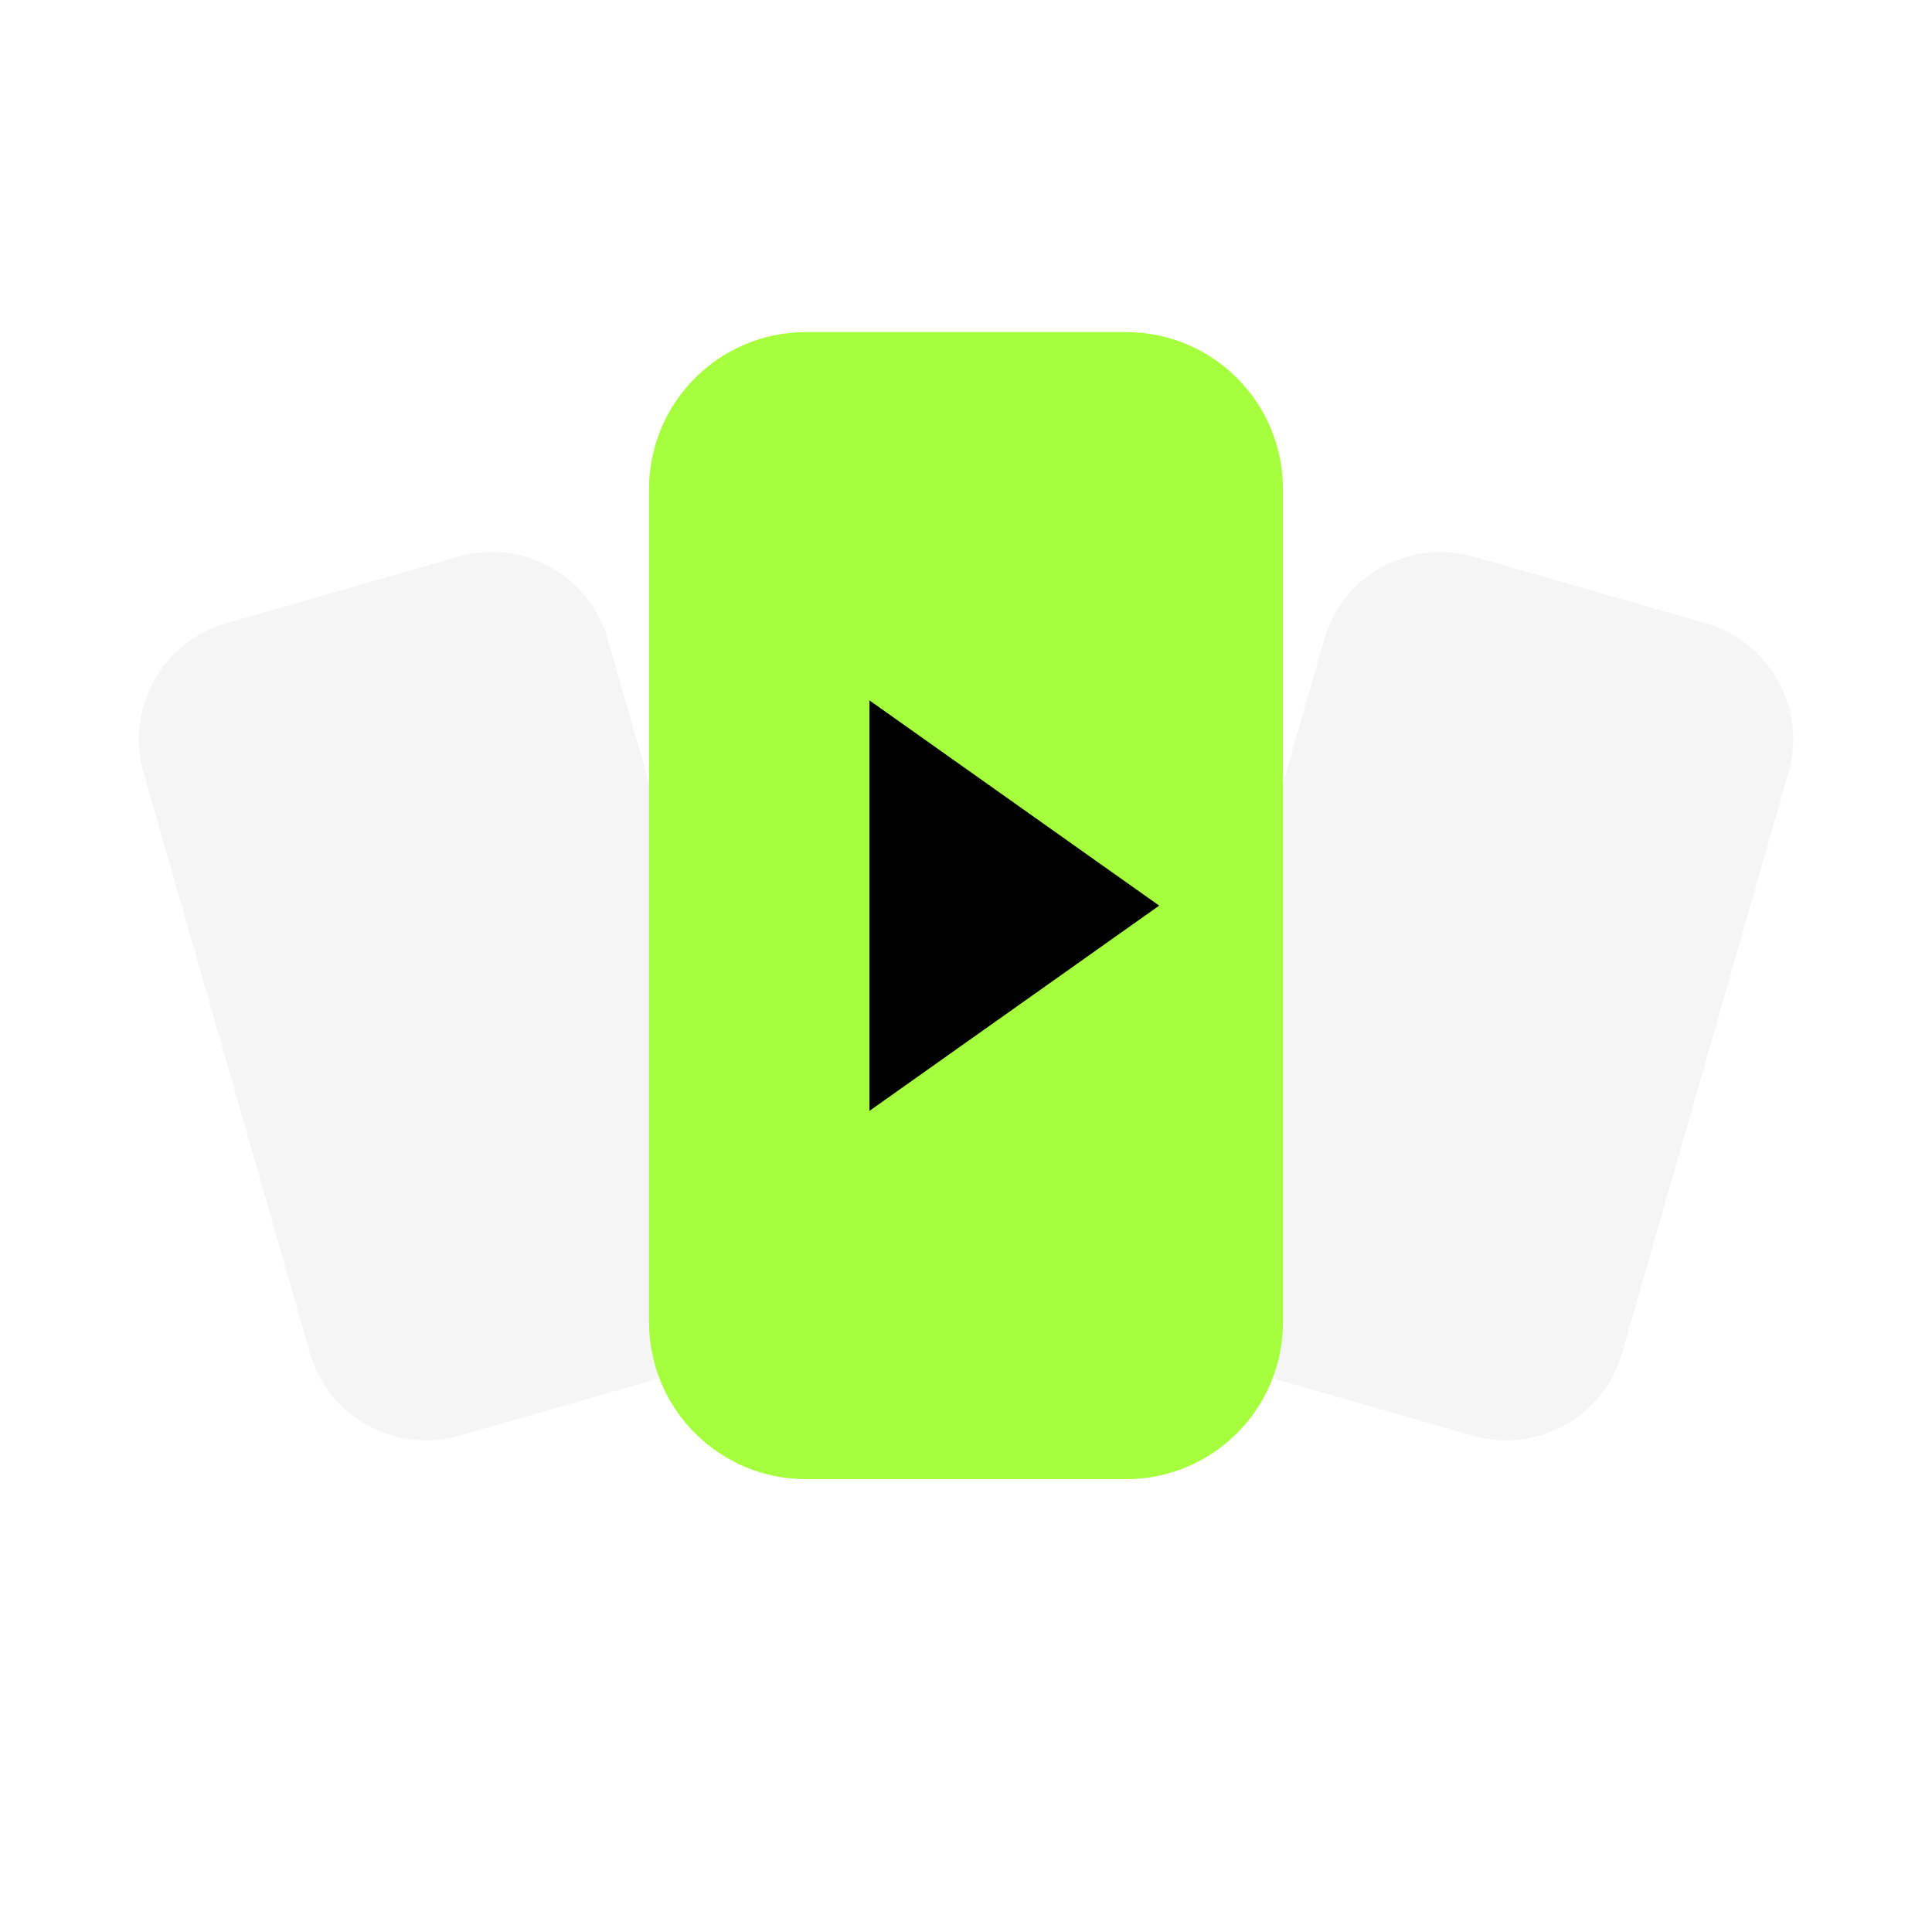
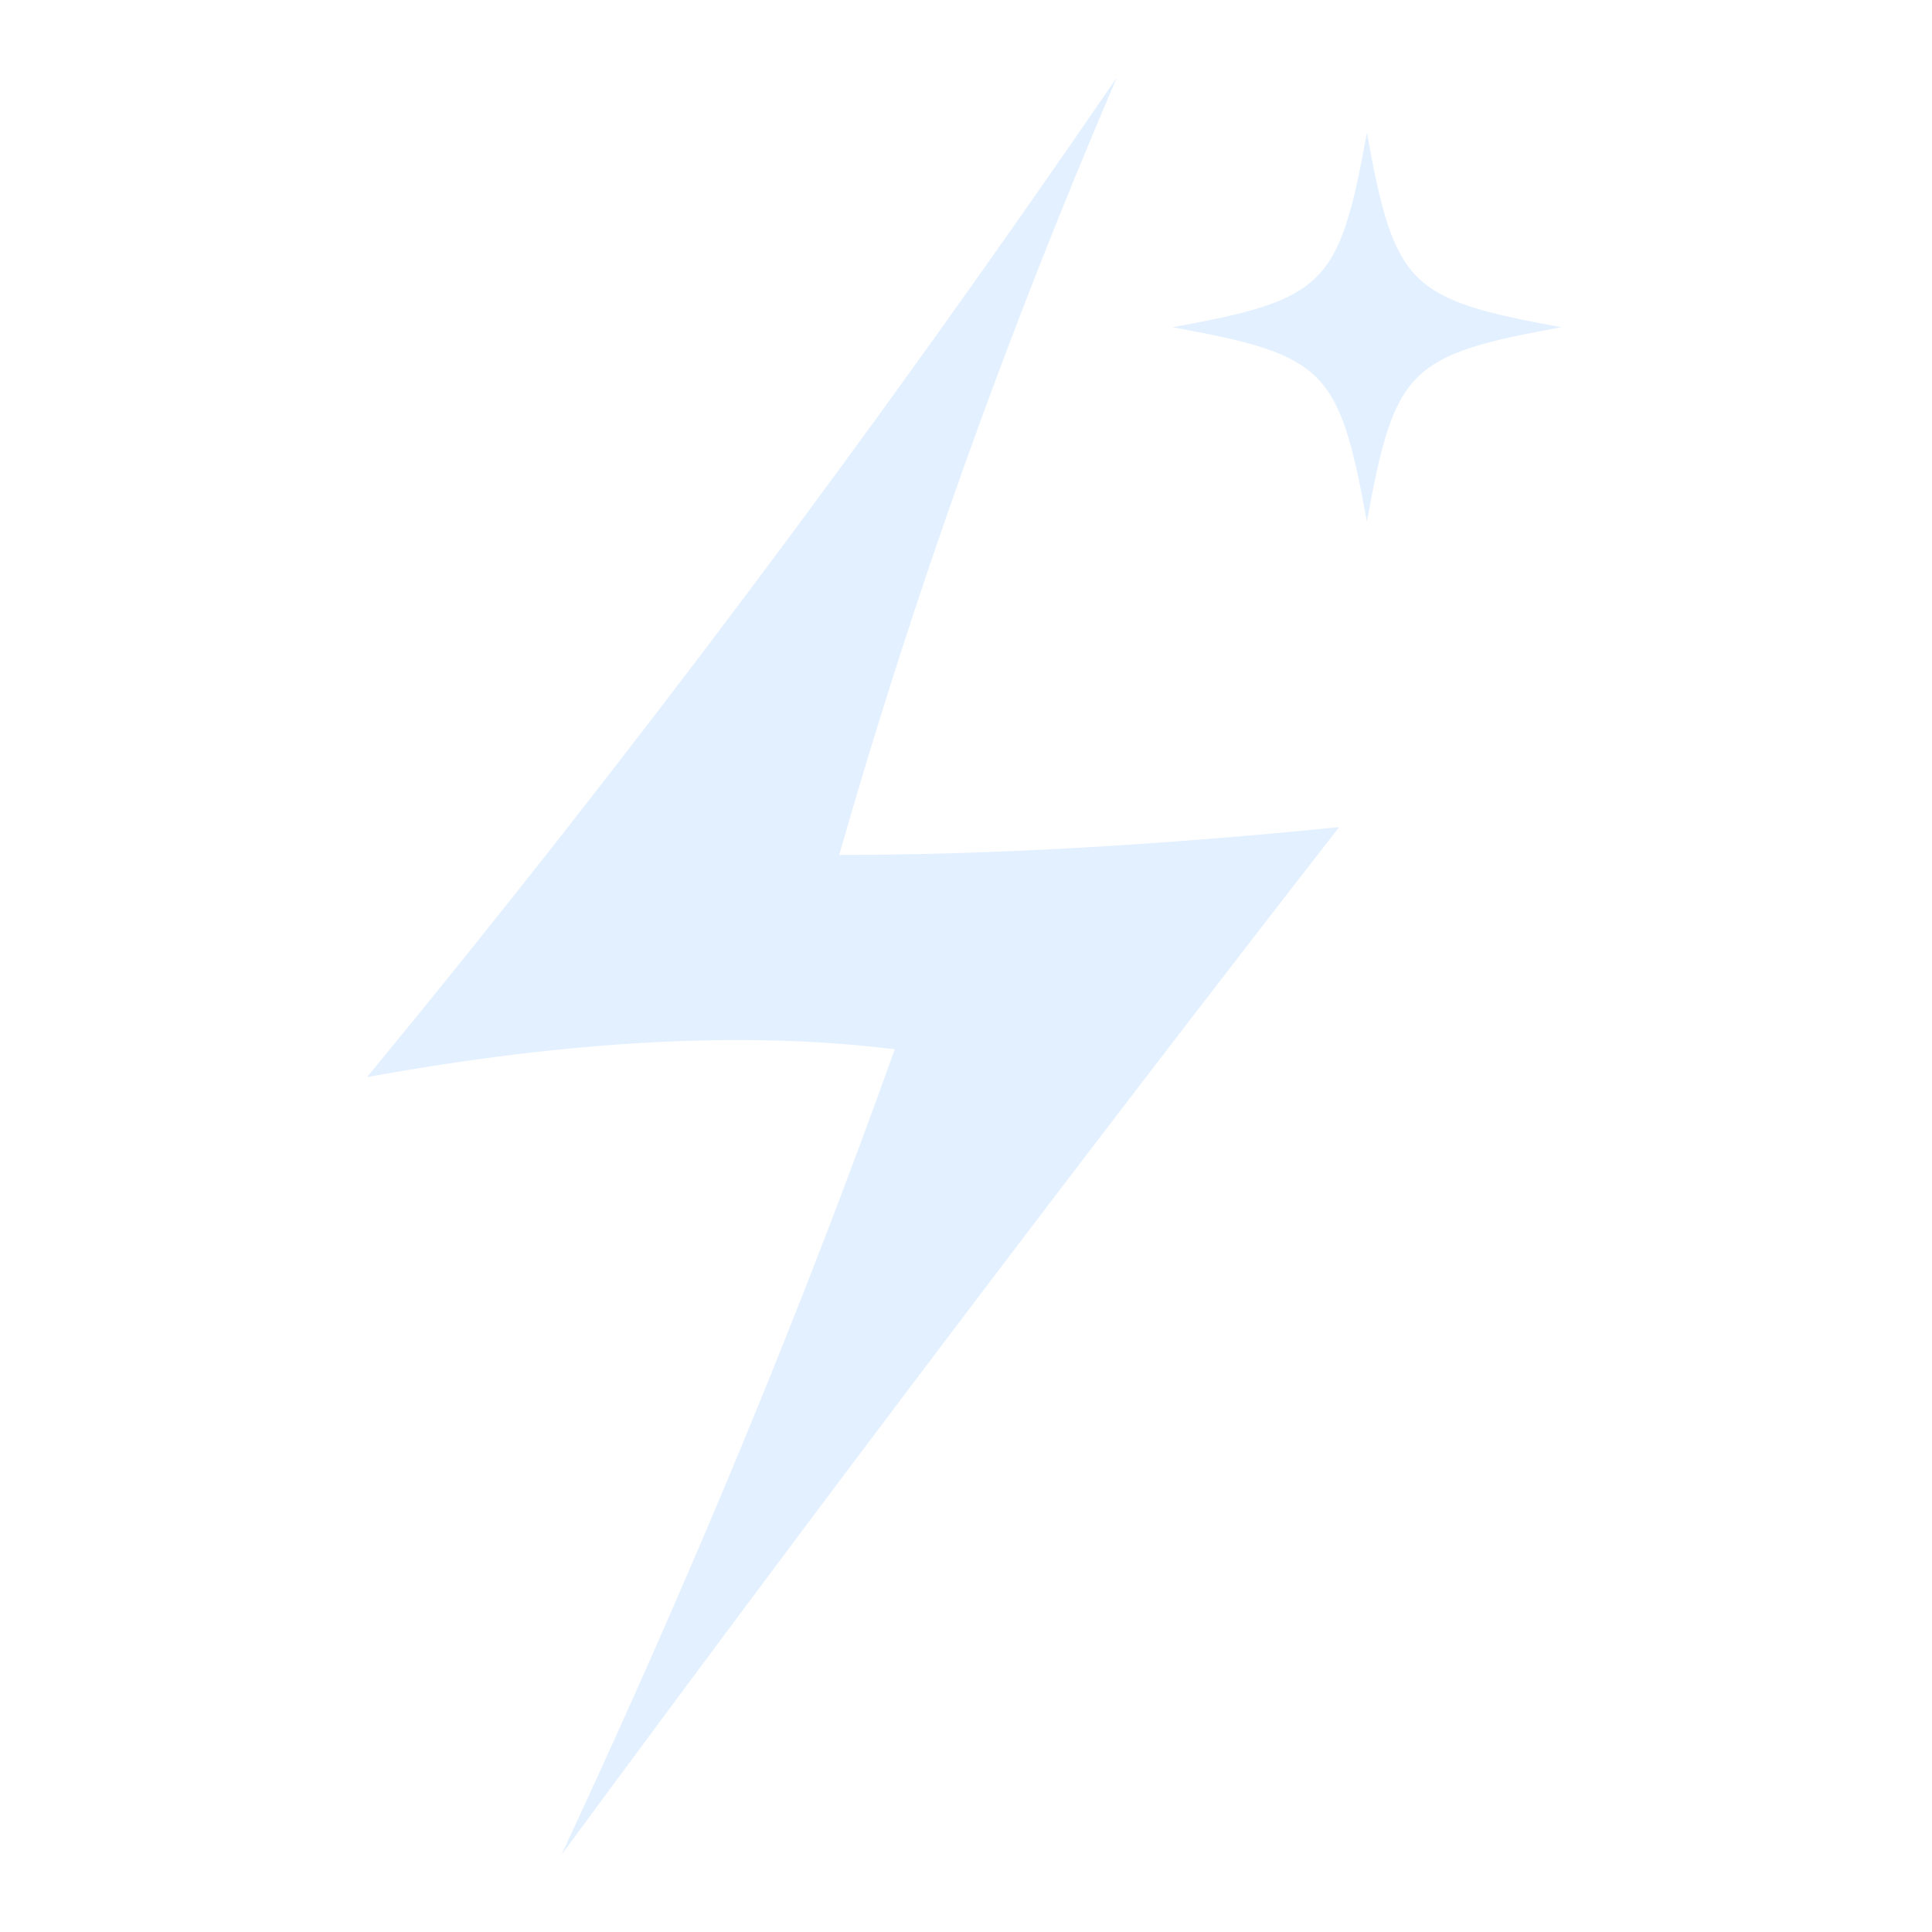
<svg xmlns="http://www.w3.org/2000/svg" viewBox="0 0 32 32" fill="none">
-   <rect x="3.6" y="9.5" width="8" height="14" rx="2" transform="rotate(-16 7.6 16.5)" fill="#EDEDED" fill-opacity="0.5" />
-   <rect x="20.4" y="9.5" width="8" height="14" rx="2" transform="rotate(16 24.4 16.5)" fill="#EDEDED" fill-opacity="0.5" />
-   <rect x="10.75" y="5.5" width="10.5" height="19" rx="2.6" fill="#A6FF3D" />
-   <path d="M14.4 11.6 L19.2 15 L14.4 18.4 Z" fill="#000" />
+   <g transform="translate(13.9 16) scale(0.23)" fill="#E3F0FF">
+     <path d="M20,-64 Q-6,-26 -34,8 Q-12,4 4,6 Q-6,34 -20,64 Q8,26 36,-10 Q16,-8 0,-8 Q8,-36 20,-64Z" />
+     <path transform="translate(38 -46)" d="M0,-14 C2,-3 3,-2 14,0 C3,2 2,3 0,14 C-2,3 -3,2 -14,0 C-3,-2 -2,-3 0,-14Z" />
+   </g>
</svg>
